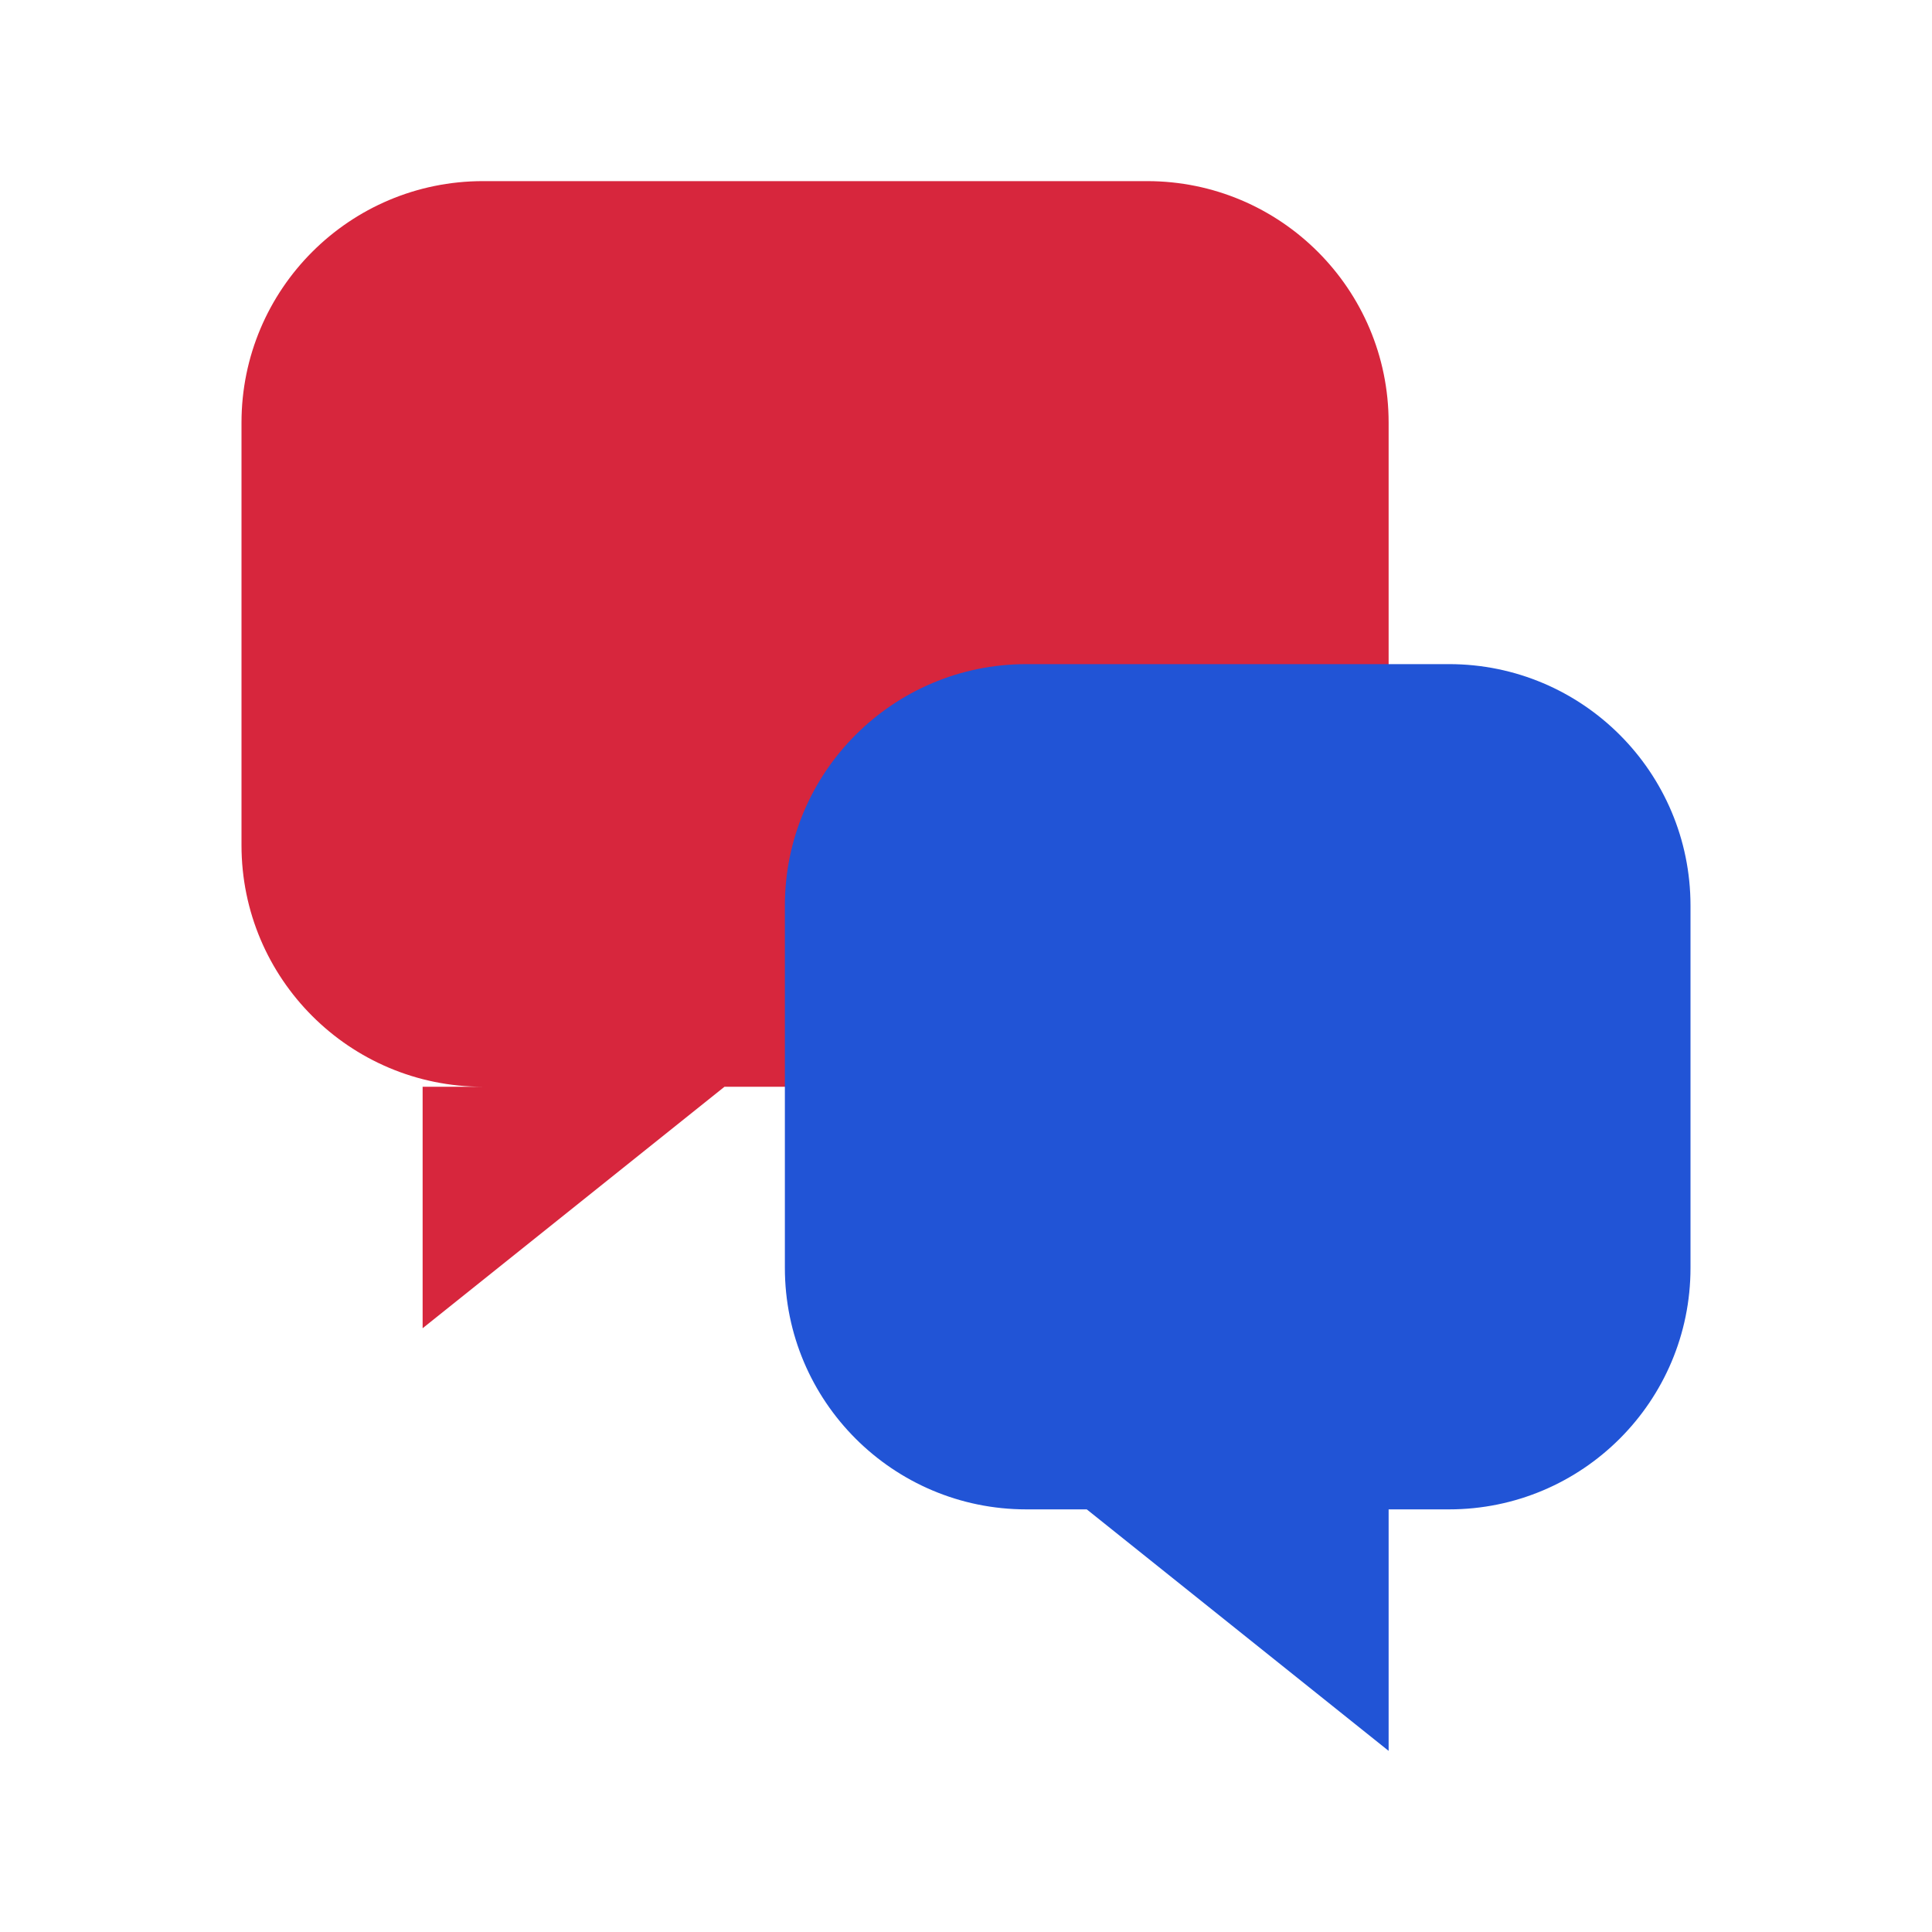
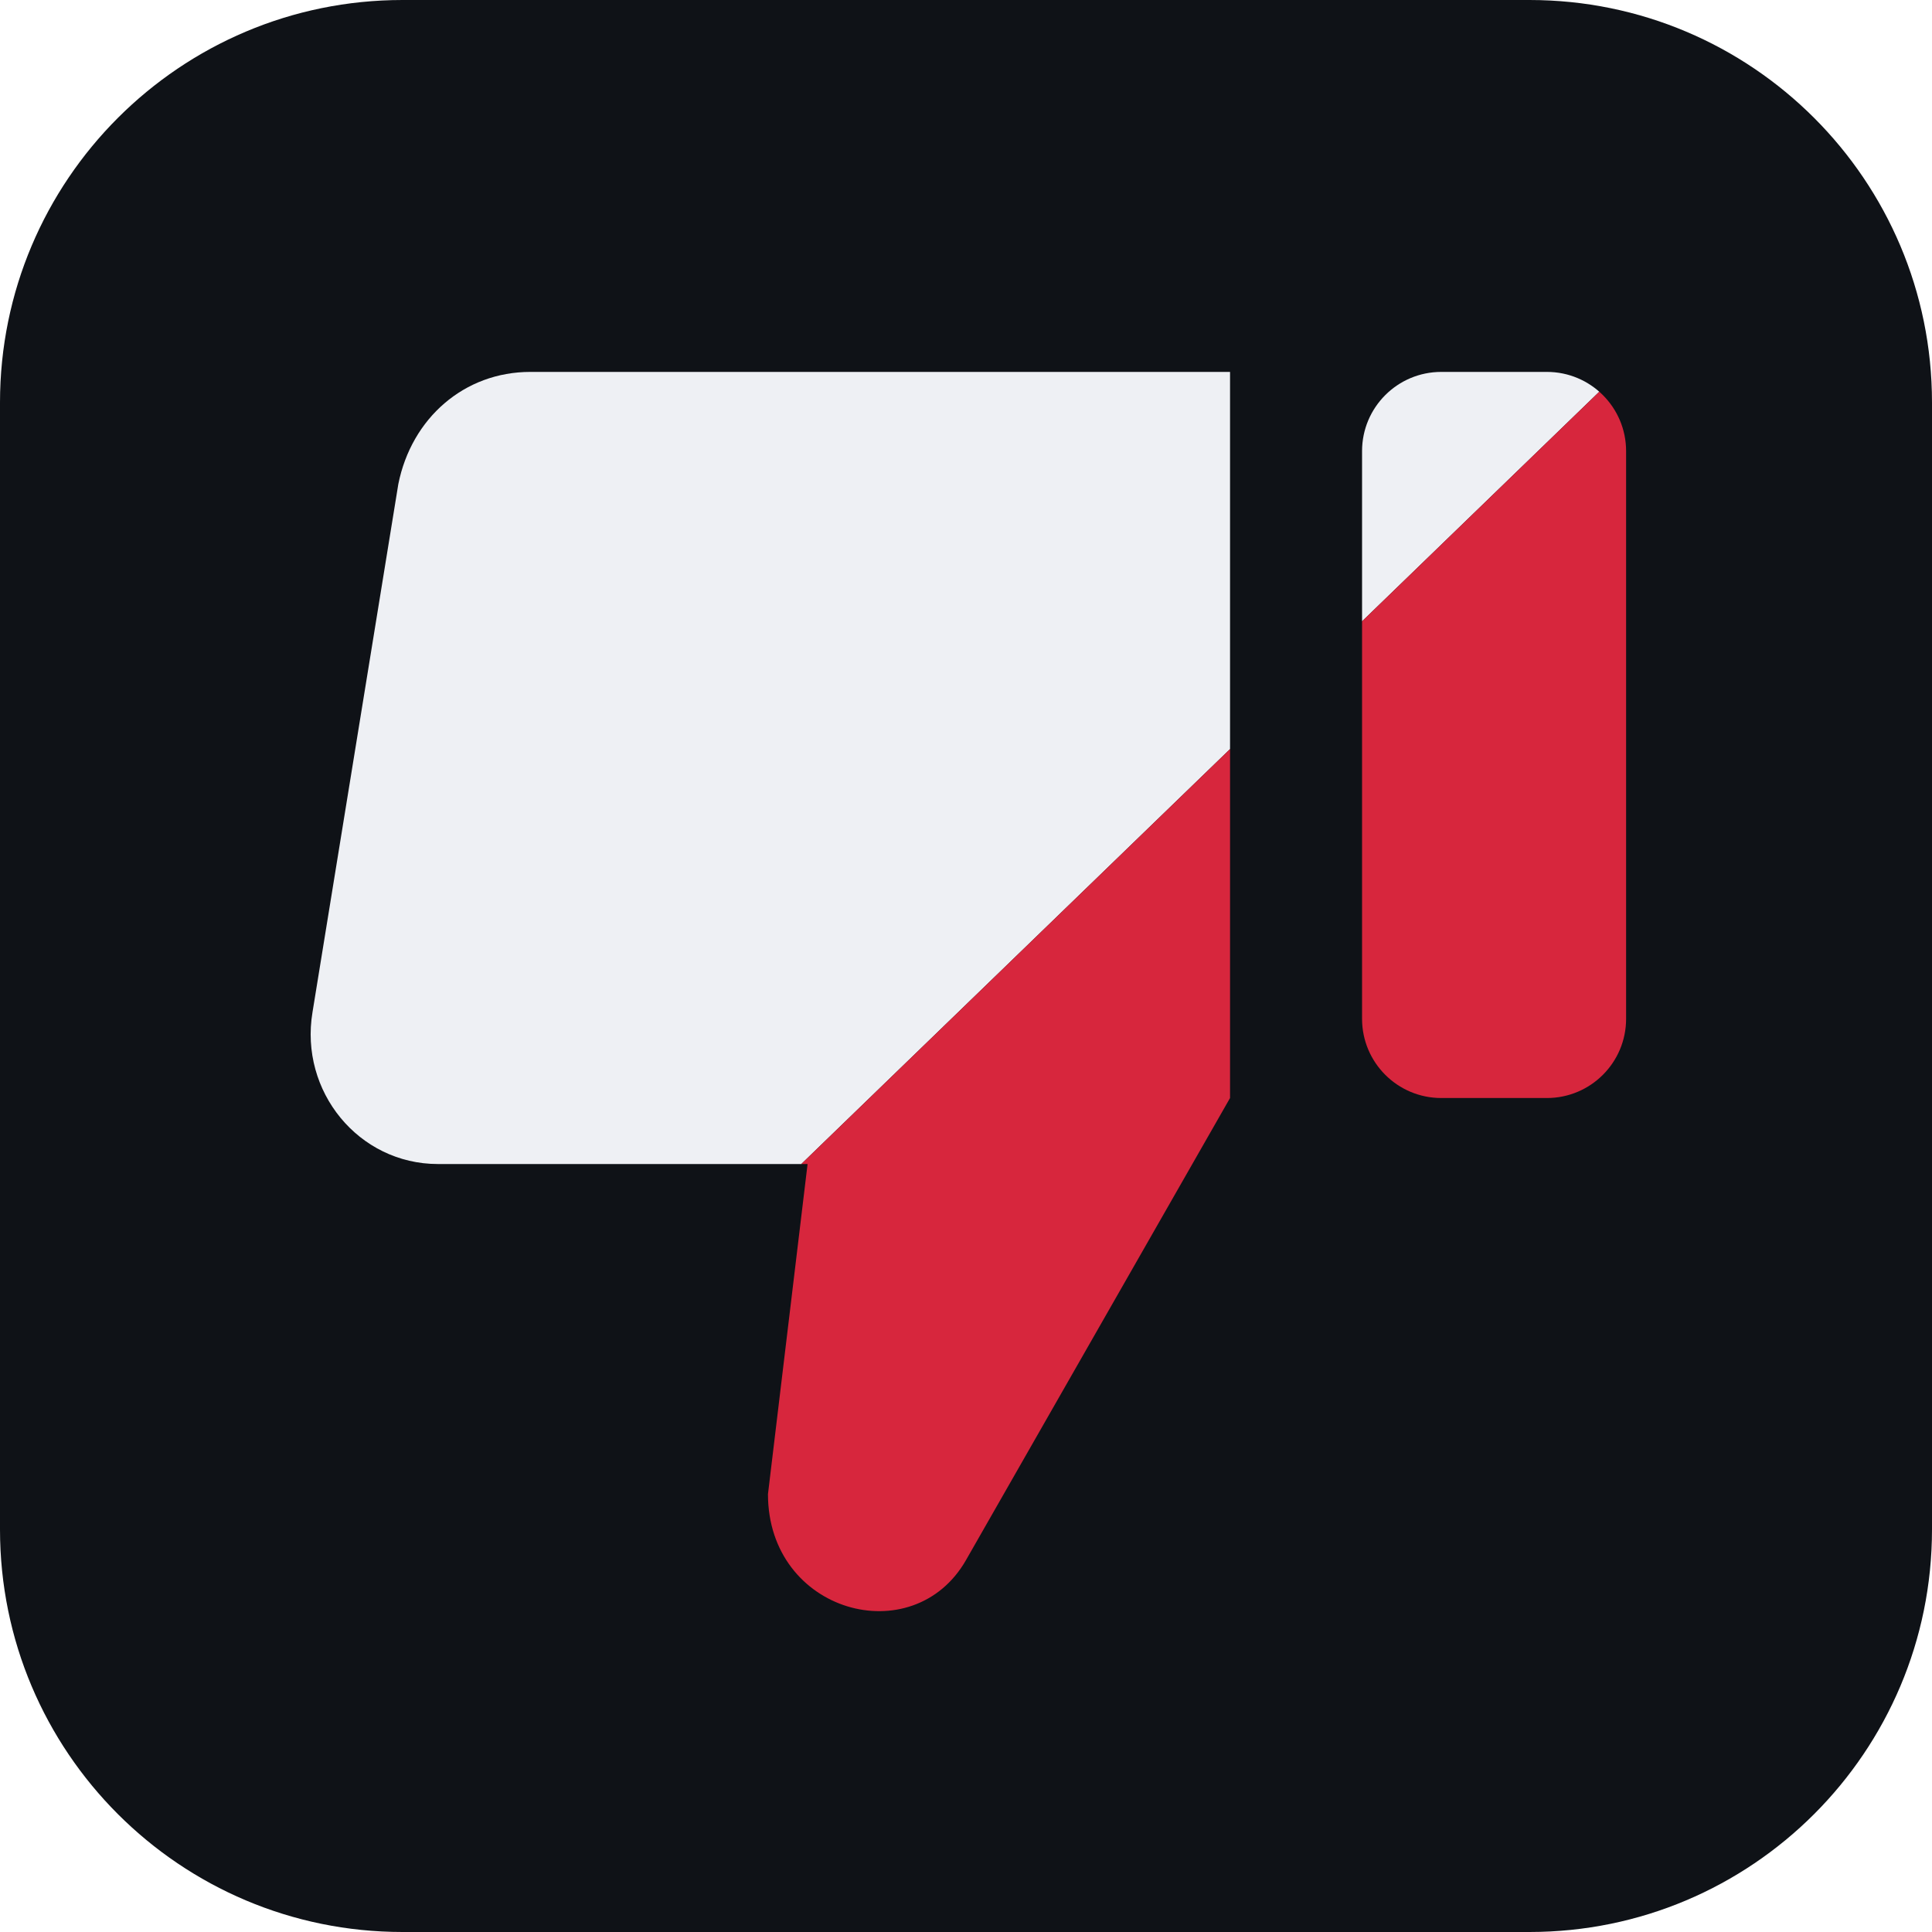
- <svg xmlns="http://www.w3.org/2000/svg" viewBox="0 0 64 64">
-   <path d="M8 14a8 8 0 0 1 8-8h22a8 8 0 0 1 8 8v14a8 8 0 0 1-8 8H24l-10 8v-8h2a8 8 0 0 1-8-8z" fill="#d7263d" />
-   <path d="M26 30a8 8 0 0 1 8-8h14a8 8 0 0 1 8 8v12a8 8 0 0 1-8 8h-2v8l-10-8h-2a8 8 0 0 1-8-8z" fill="#2154d6" />
+ <svg xmlns="http://www.w3.org/2000/svg" viewBox="0 0 24 24">
+   <defs>
+     <clipPath id="a">
+       <path d="M-4-4H28V-2.9L-4 28.07Z" />
+     </clipPath>
+     <clipPath id="b">
+       <path d="M28-2.9-4 28.07V32H28Z" />
+     </clipPath>
+     <g id="h" transform="rotate(180 12 12)">
+       <rect x="2" y="10" width="4" height="11" rx="1.2" />
+       <path d="M8 10 12 3C12.8 1.6 15 2.2 15 4L14.4 9H20C21.2 9 22.1 10.1 21.9 11.3L20.6 19.3C20.4 20.3 19.6 21 18.6 21H8Z" />
+     </g>
+   </defs>
+   <rect width="24" height="24" rx="5" fill="#0f1217" />
+   <g transform="translate(12 12) scale(.82) translate(-12 -12)">
+     <use href="#h" clip-path="url(#a)" fill="#eef0f4" />
+     <use href="#h" clip-path="url(#b)" fill="#d7263d" />
+   </g>
</svg>
